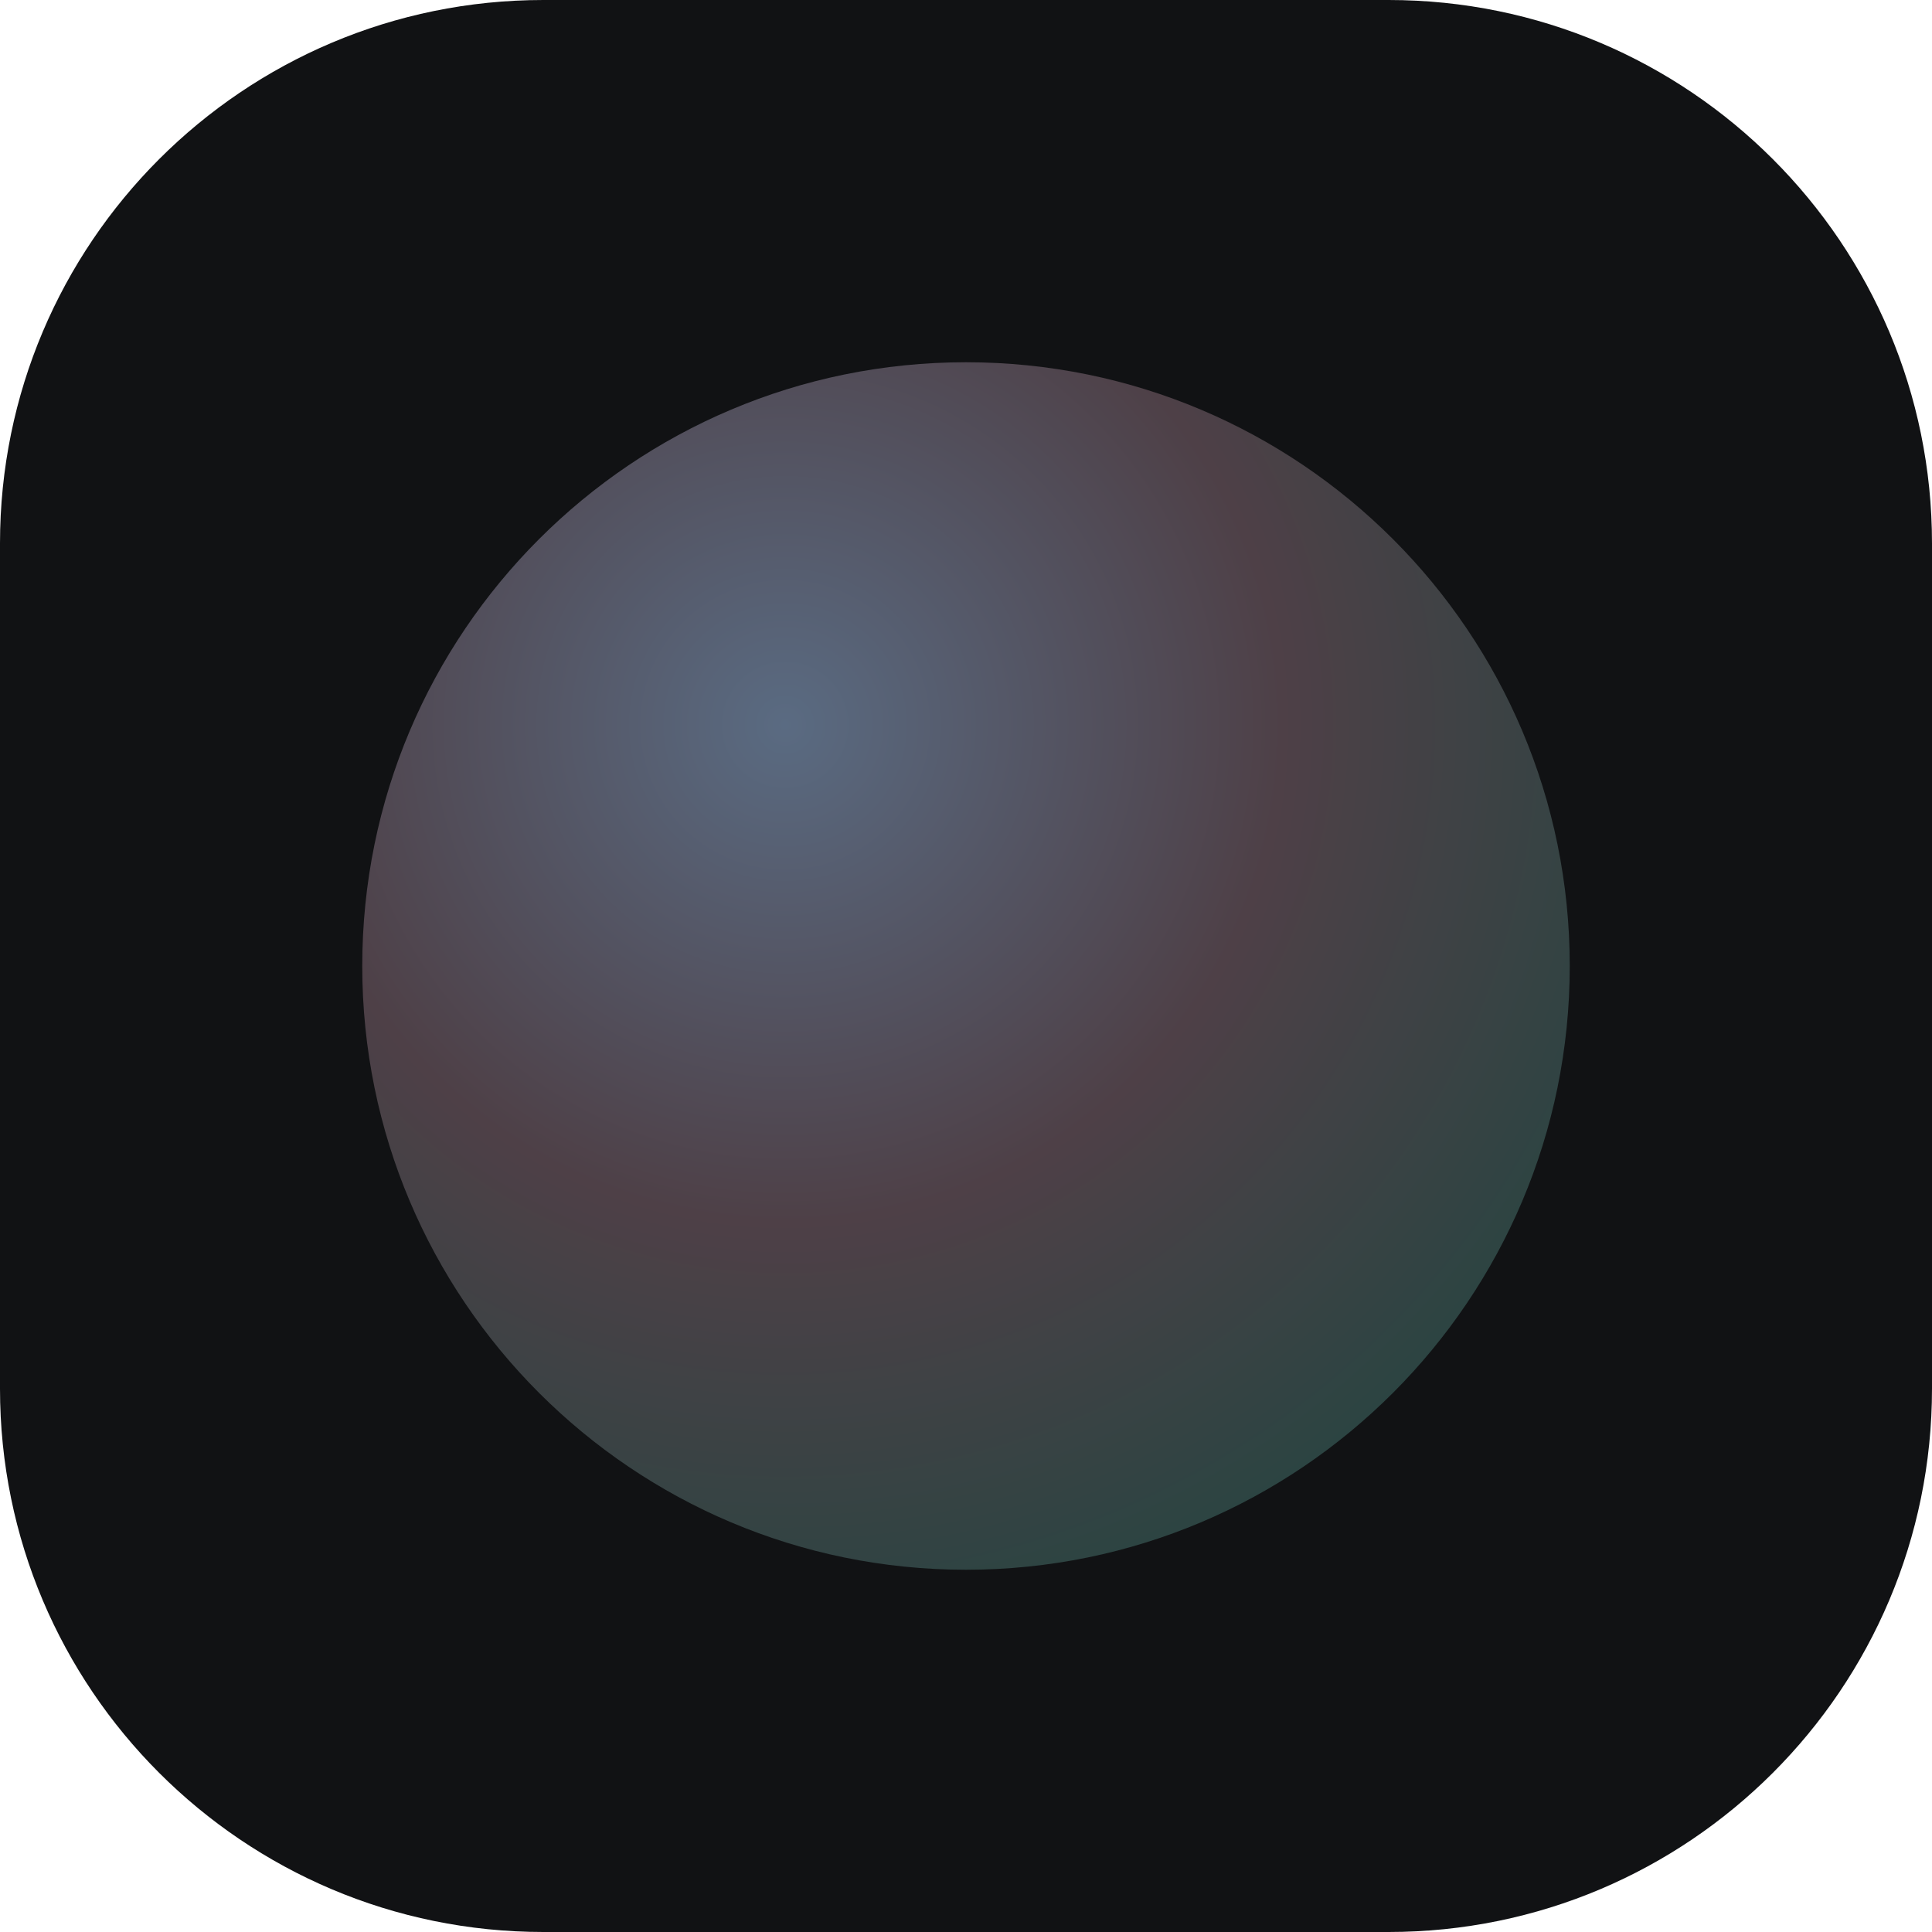
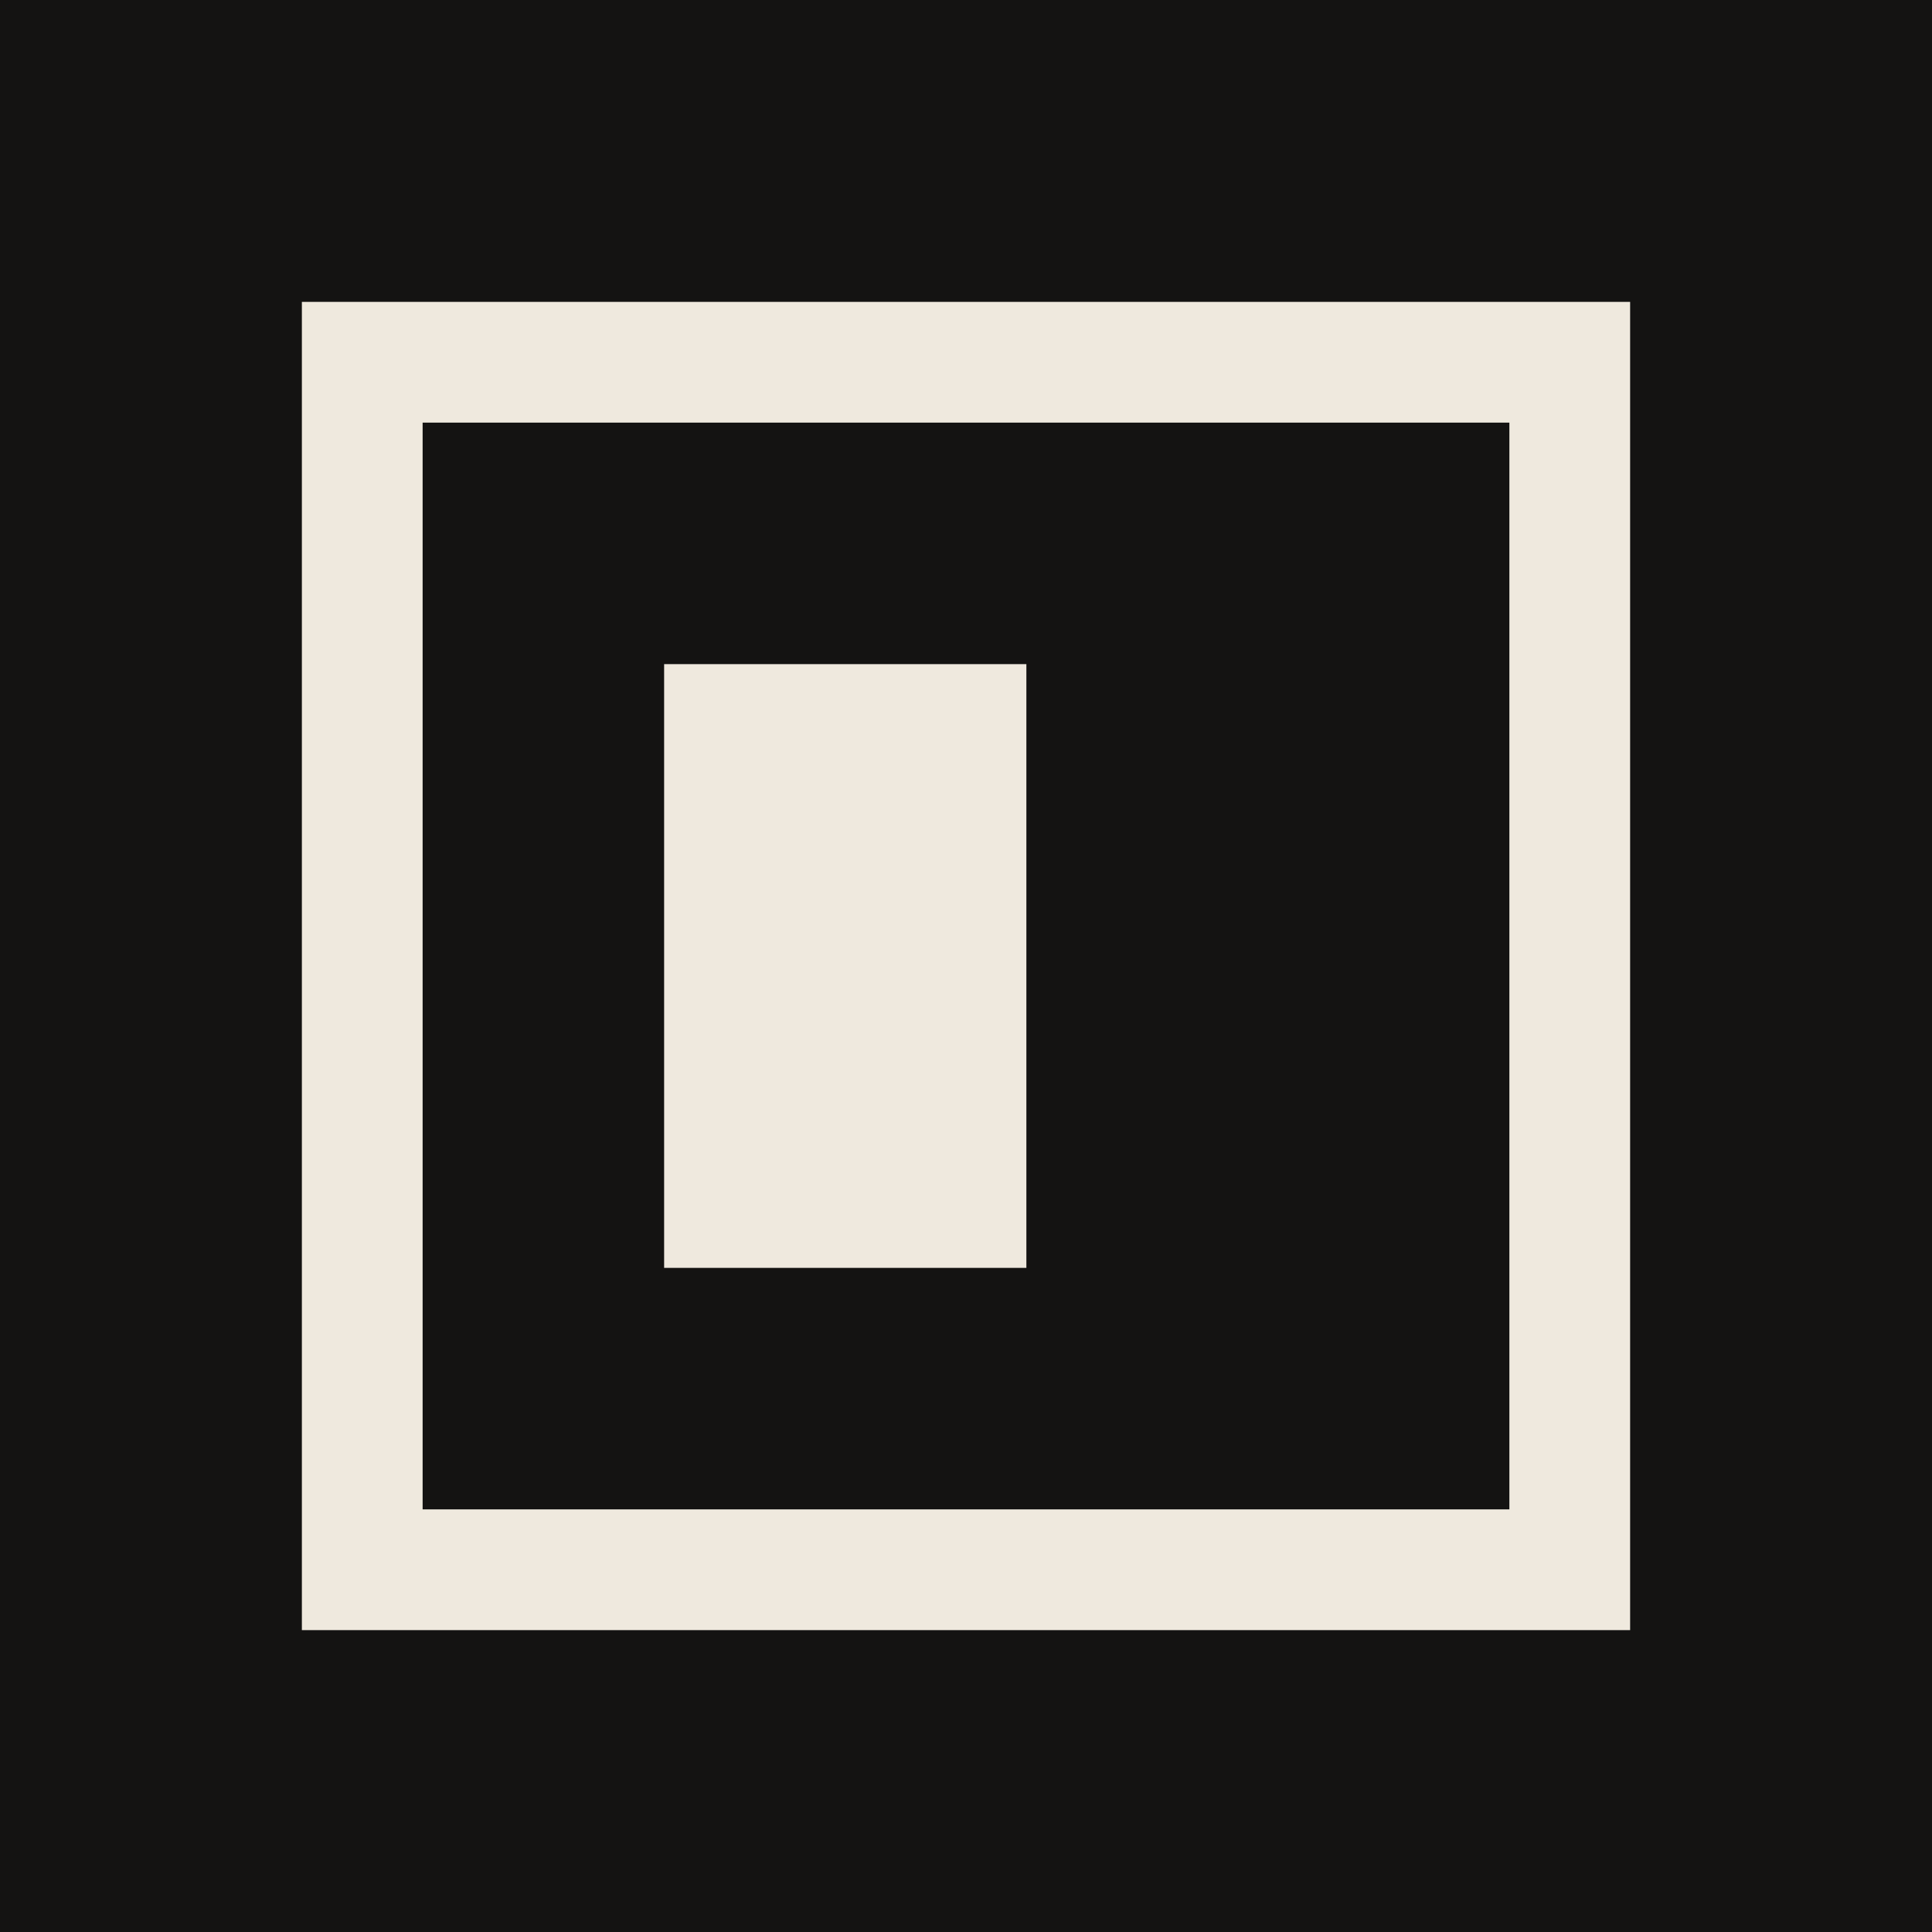
- <svg xmlns="http://www.w3.org/2000/svg" viewBox="0 0 64 64">
-   <defs>
-     <radialGradient id="g" cx="35%" cy="30%" r="75%">
-       <stop offset="0%" stop-color="#5a6b82" />
-       <stop offset="55%" stop-color="#4e4047" />
-       <stop offset="100%" stop-color="#2c4442" />
-     </radialGradient>
-   </defs>
-   <rect width="64" height="64" rx="18" fill="#111214" />
-   <circle cx="32" cy="32" r="20" fill="url(#g)" />
+ <svg xmlns="http://www.w3.org/2000/svg" viewBox="0 0 32 32">
+   <rect width="32" height="32" fill="#141312" />
+   <rect x="6" y="6" width="20" height="20" fill="none" stroke="#efe9de" stroke-width="2" />
+   <rect x="11" y="11" width="6" height="10" fill="#efe9de" />
</svg>
